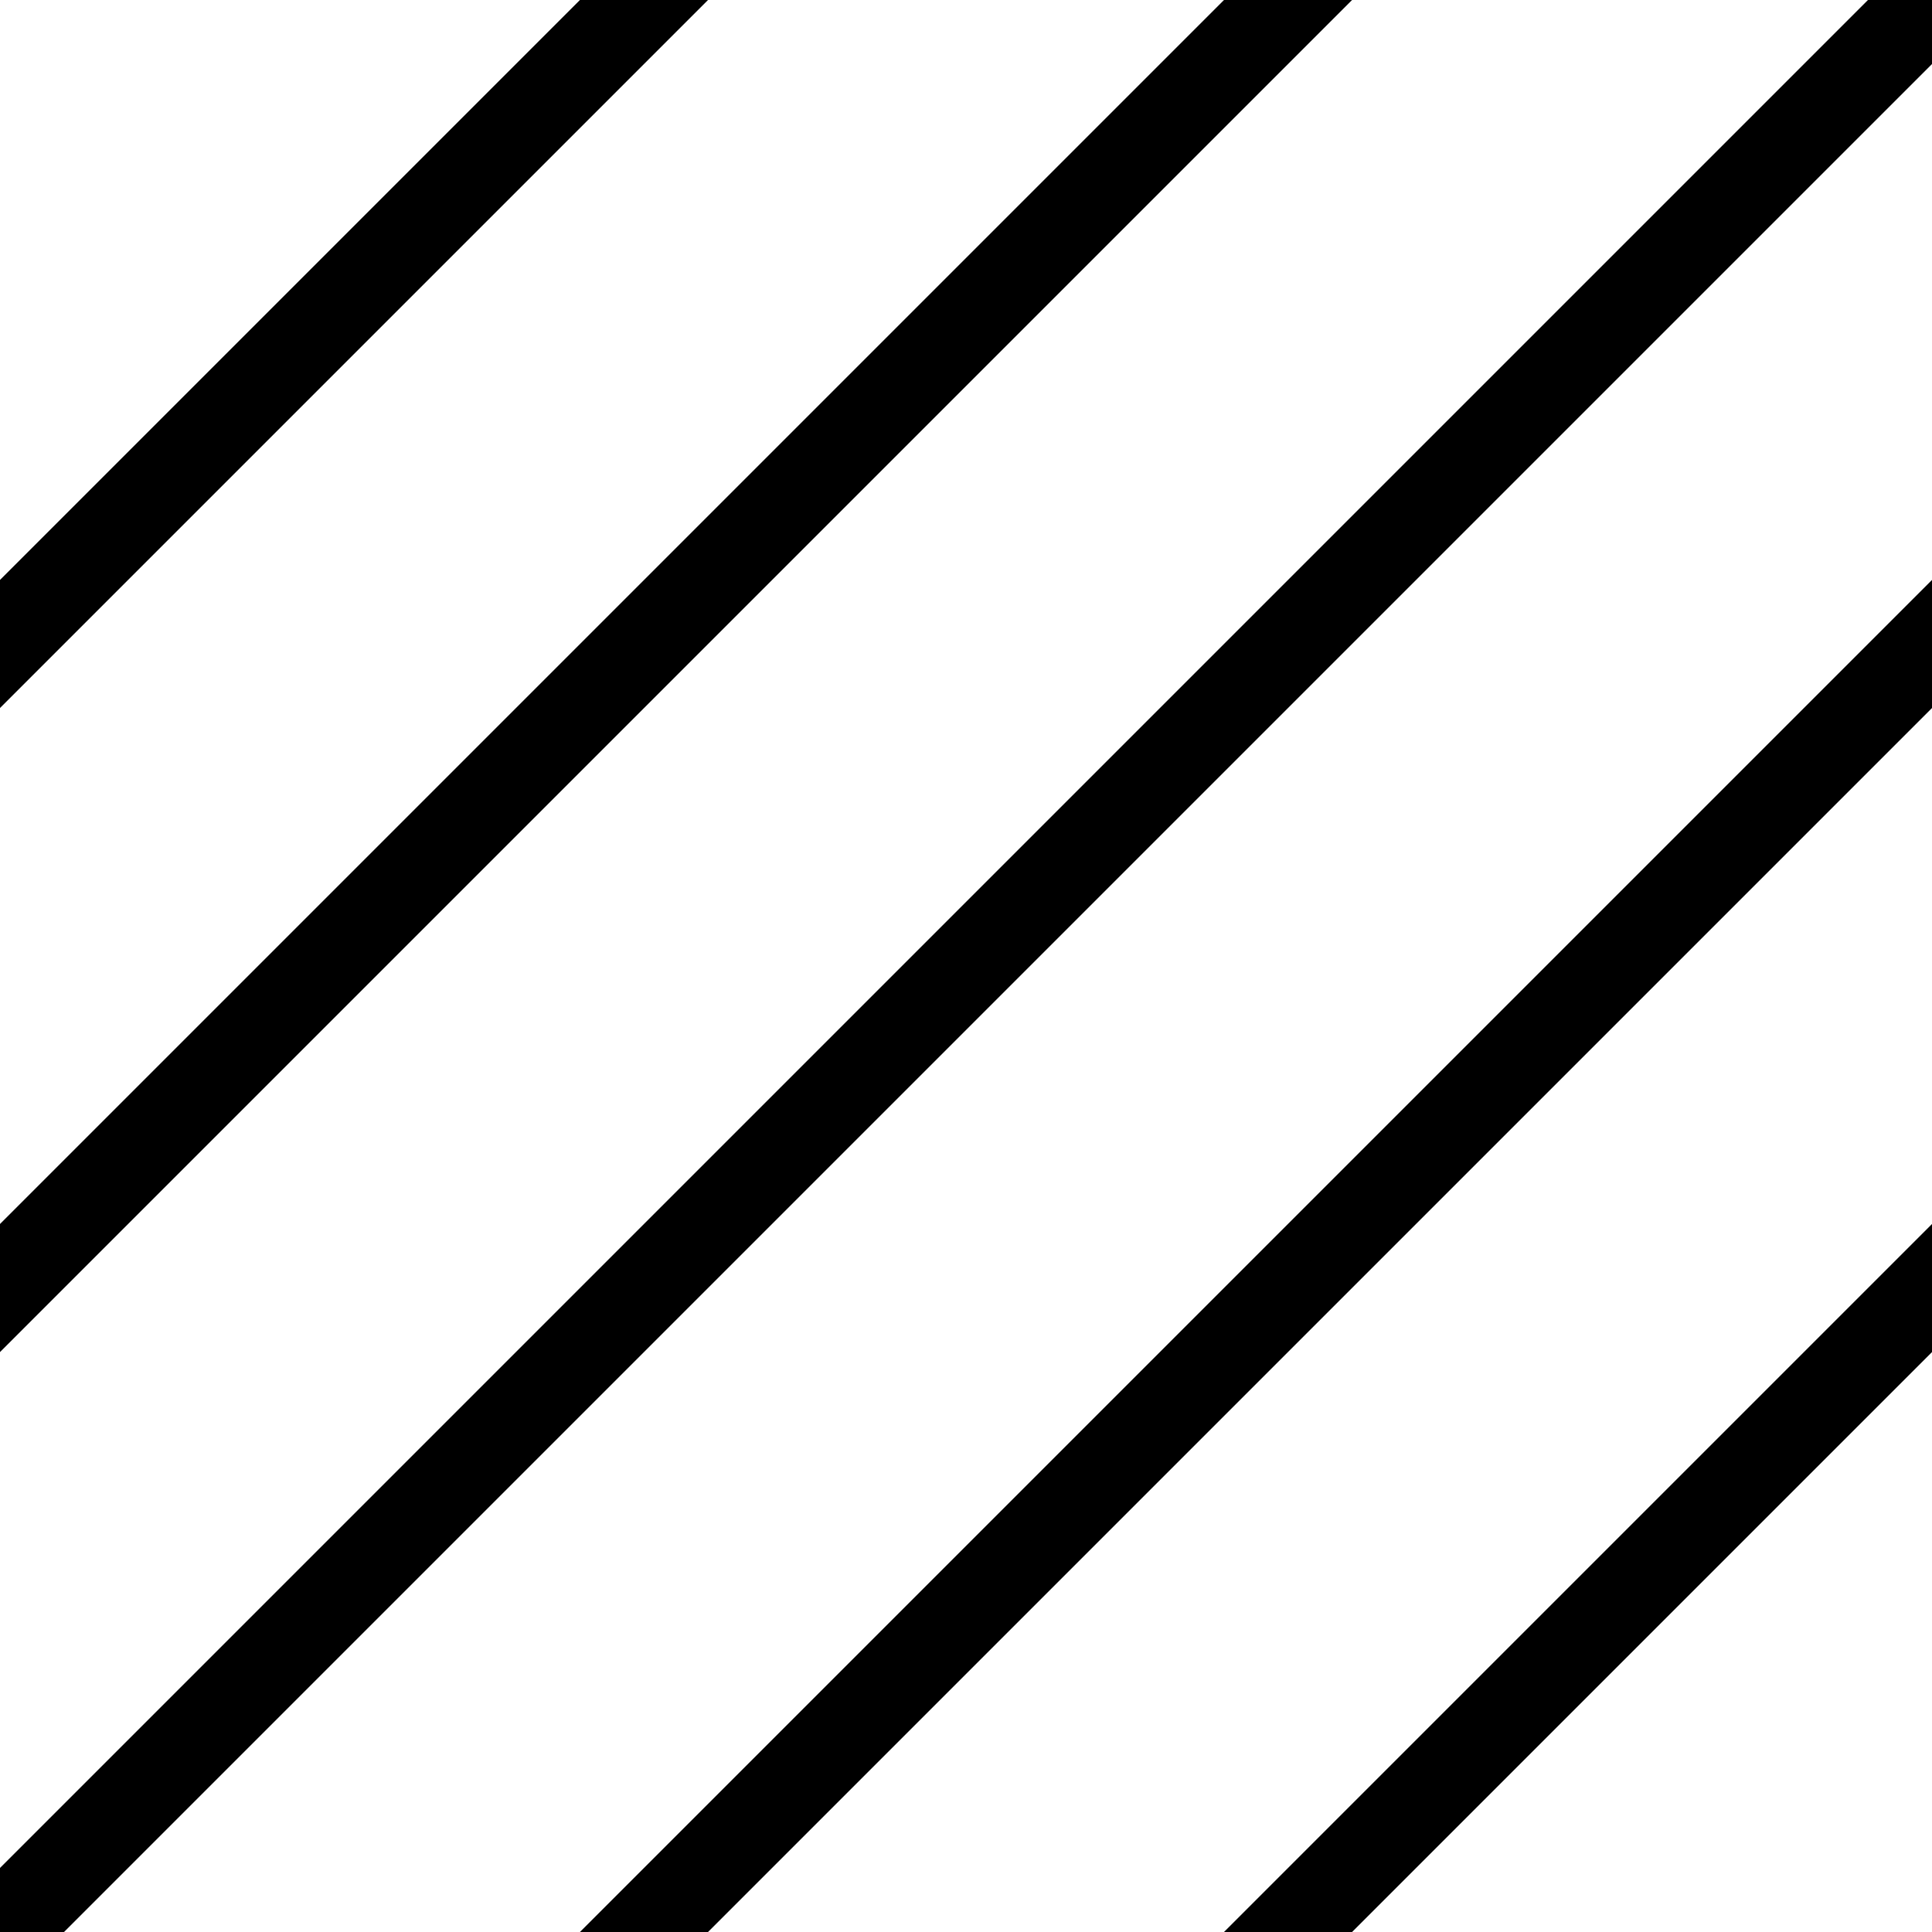
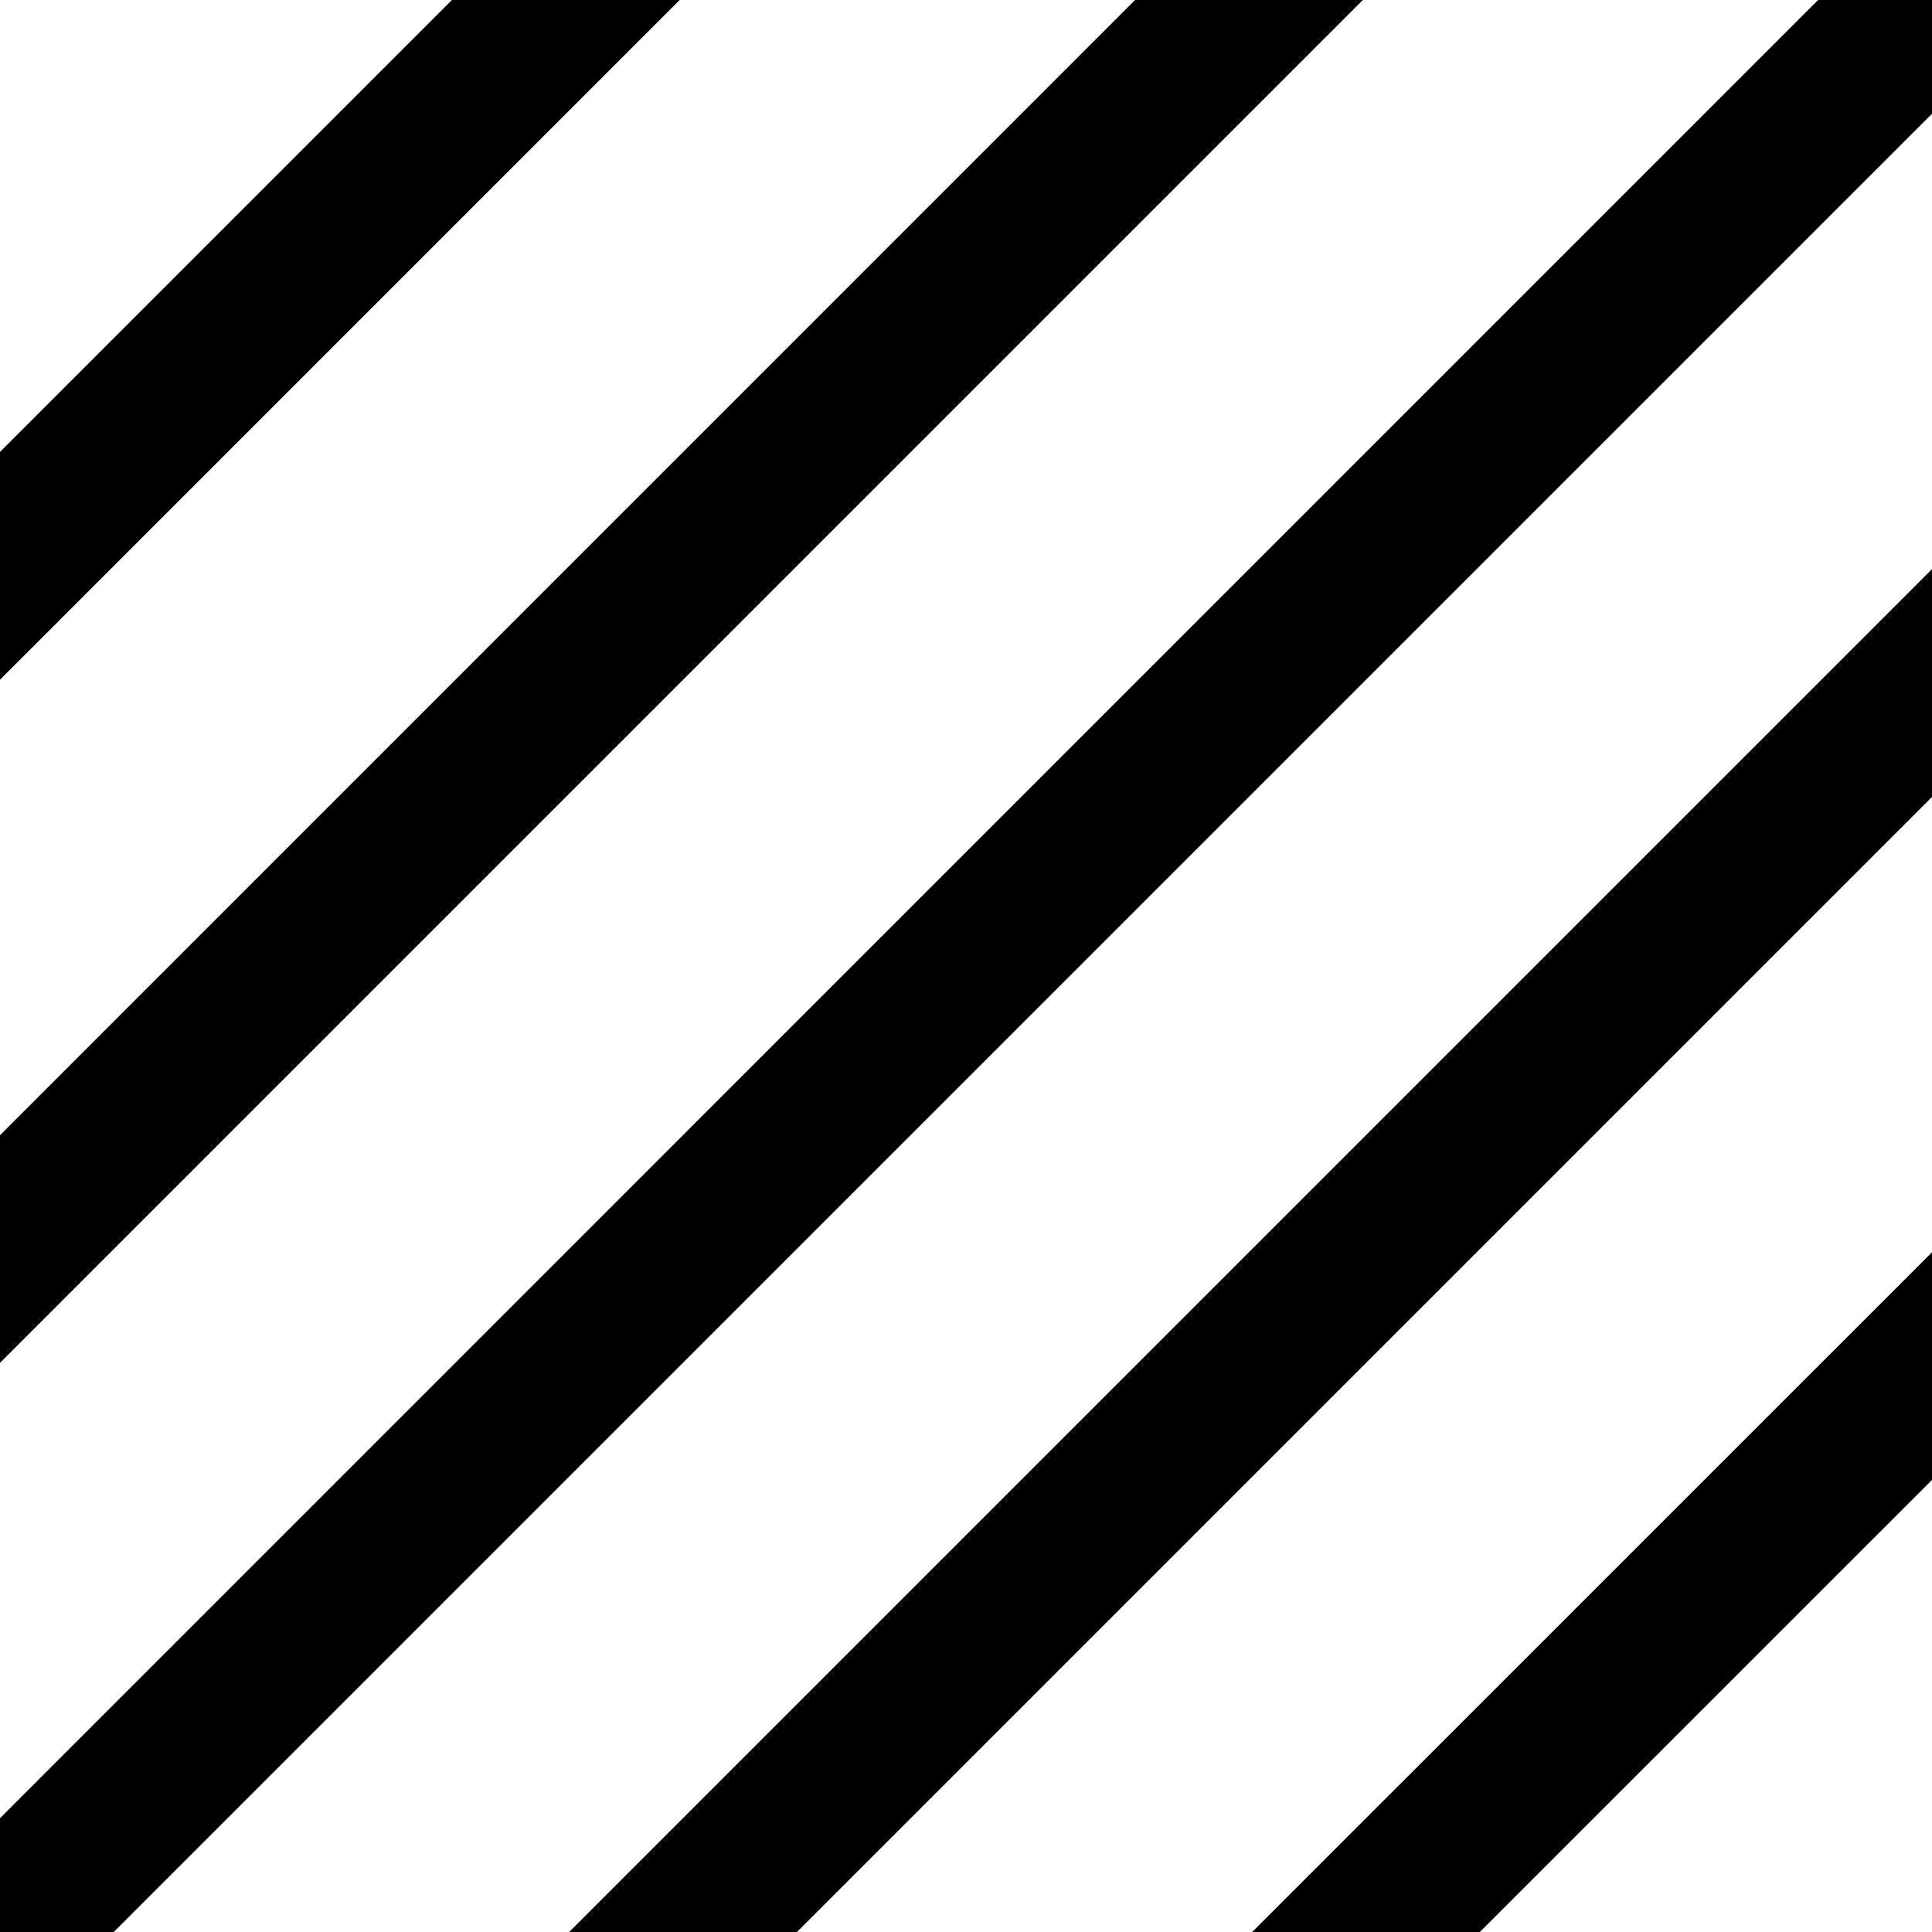
- <svg xmlns="http://www.w3.org/2000/svg" viewBox="0 0 512 512" width="512" height="512">
-   <defs>
-     <style>.cls-1{fill:none;stroke:#000;stroke-miterlimit:10;stroke-width:24px}</style>
-   </defs>
-   <path id="pattern_hatching" d="M0 512L512 0M85.33 597.33l512-512M170.67 682.67l512-512m-853.34 170.66l512-512M-85.33 426.67l512-512" class="cls-1" />
+ <svg xmlns="http://www.w3.org/2000/svg" width="24" height="24" viewBox="0 0 24 24">
+   <path d="M24 0v1.413L1.413 24 0 24v-1.414L22.585 0 24 0Zm0 7.07V9.9L9.9 24H7.07L24 7.07Zm0 8.486v2.828L18.383 24h-2.828L24 15.556ZM16.93 0 0 16.93v-2.828L14.1 0h2.828ZM8.443 0 0 8.444v-2.83L5.614 0h2.83Z" />
</svg>
